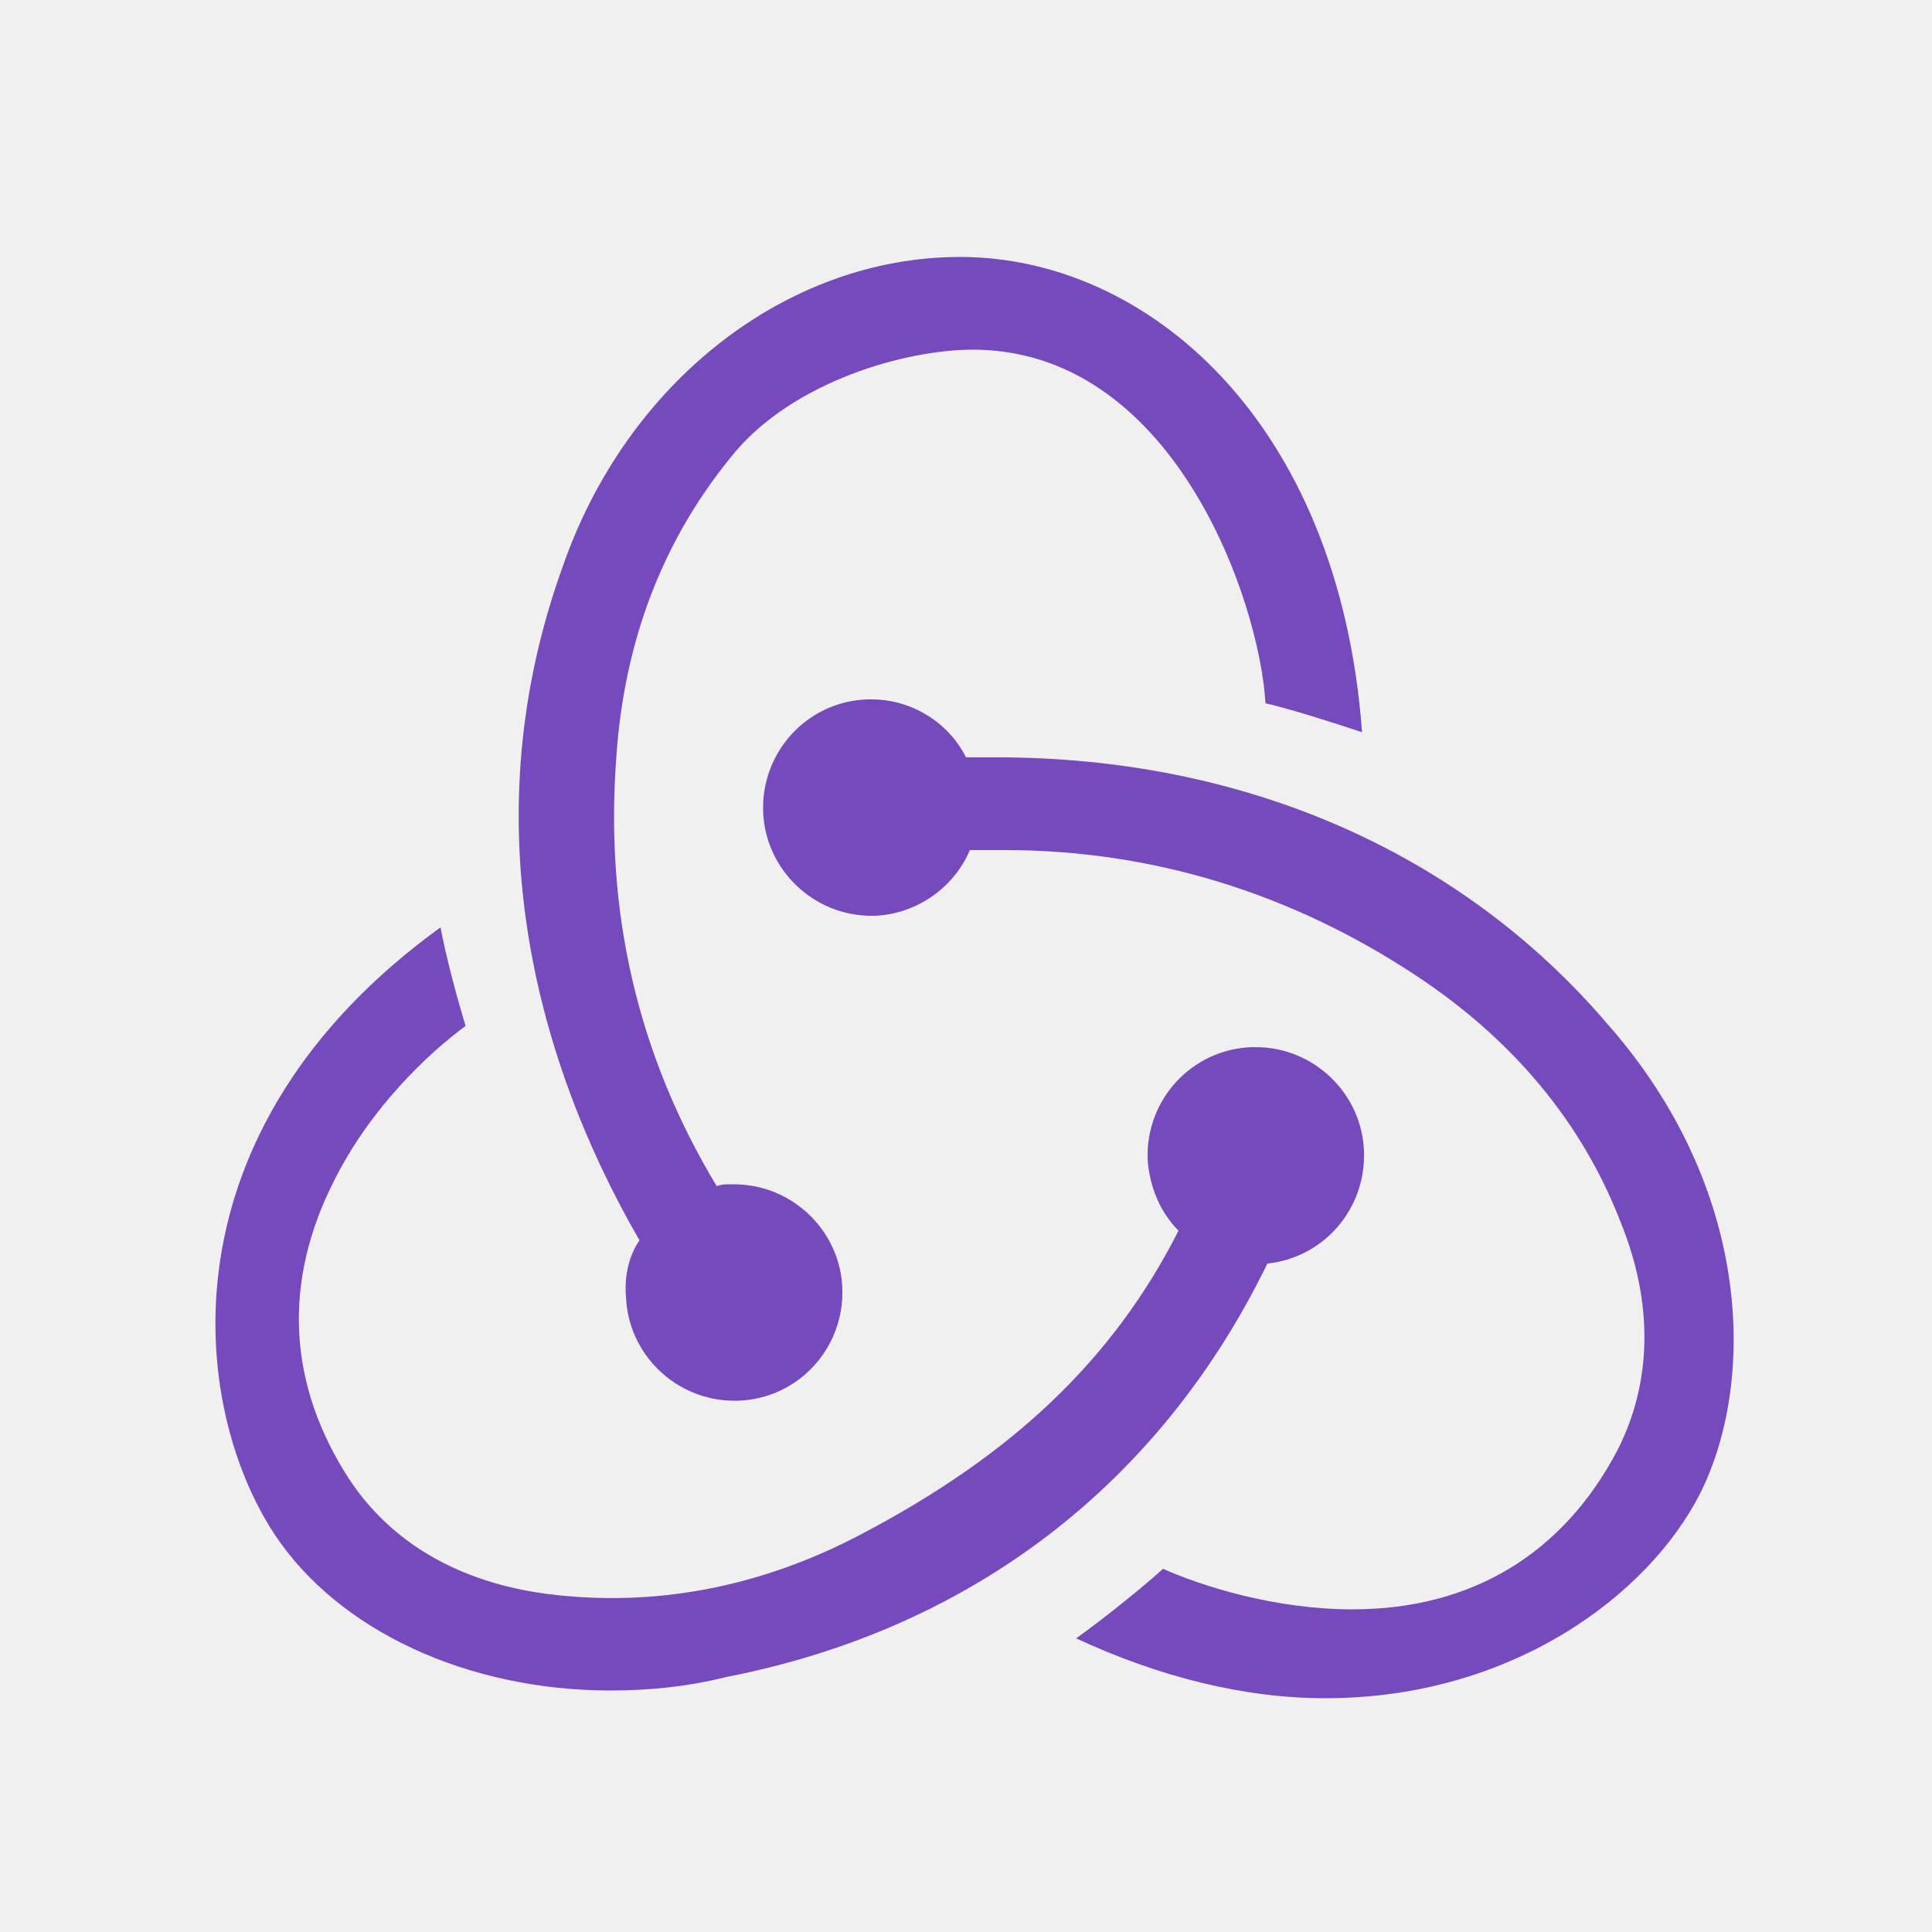
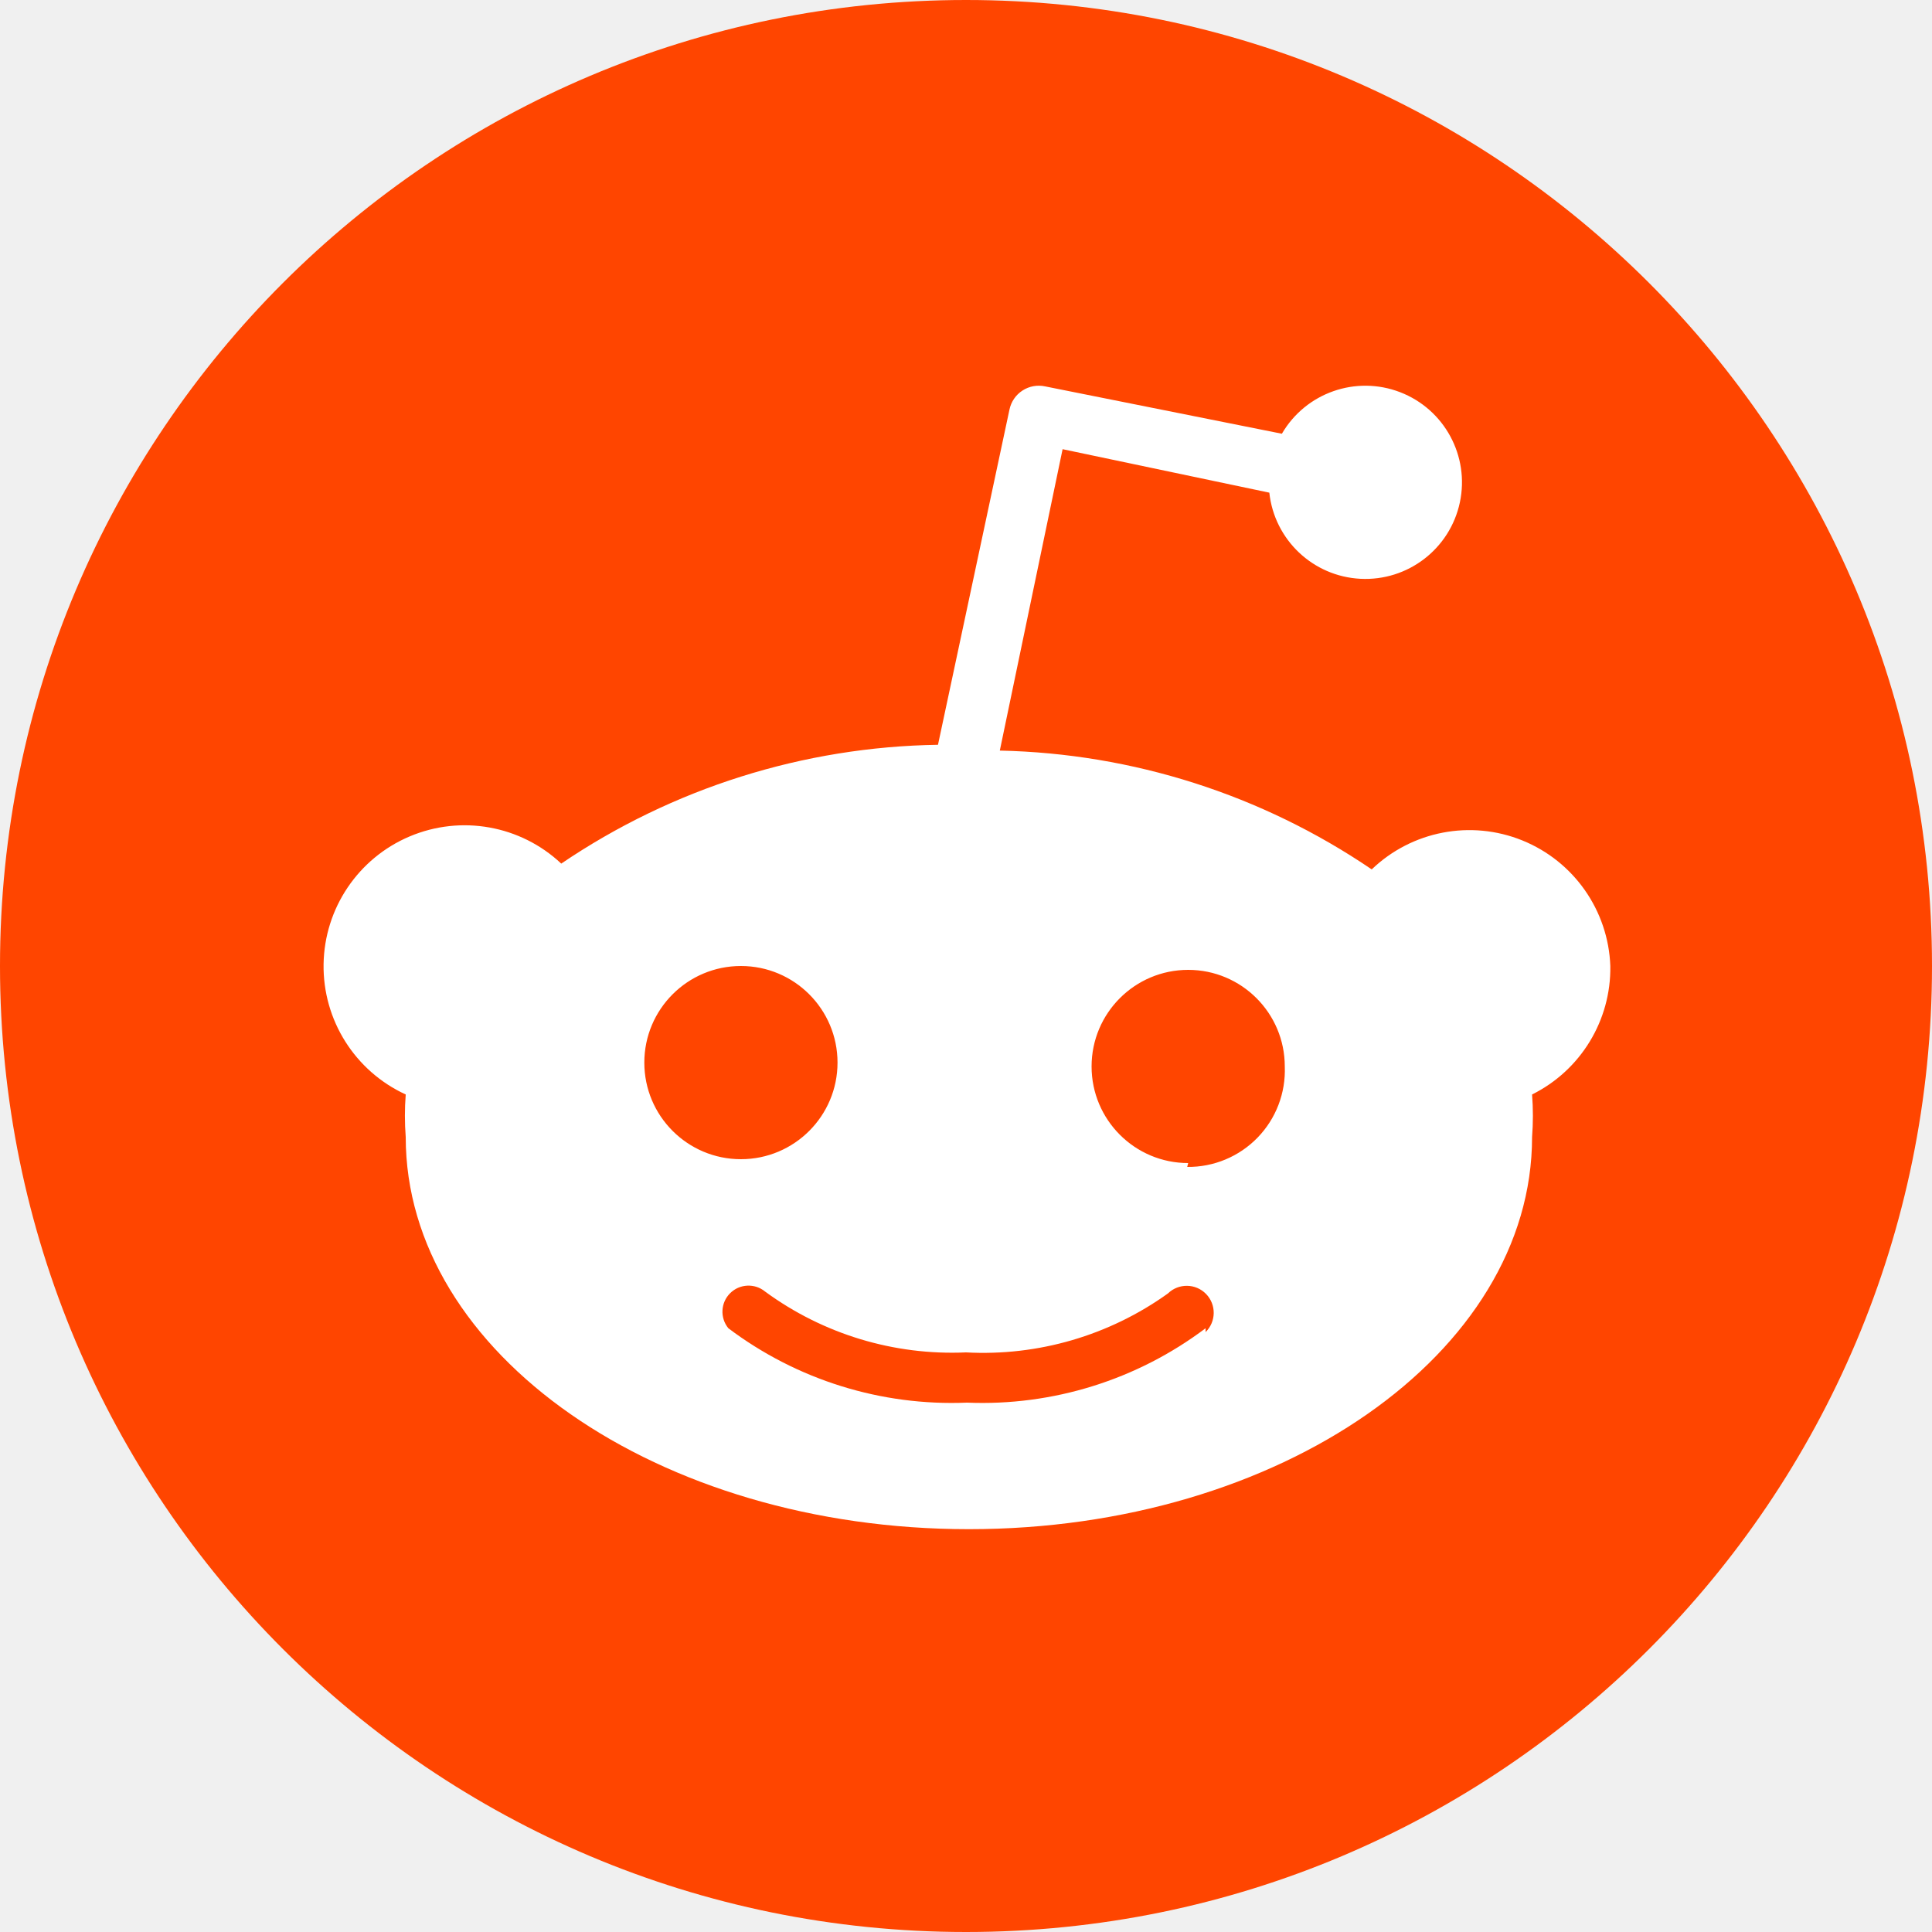
- <svg xmlns="http://www.w3.org/2000/svg" viewBox="0 0 100 100">
-   <g fill="#764ABC">
-     <path d="M65.6 65.4c2.9-.3 5.1-2.8 5-5.8-.1-3-2.6-5.4-5.6-5.4h-.2c-3.1.1-5.5 2.7-5.4 5.8.1 1.5.7 2.8 1.6 3.7-3.4 6.7-8.6 11.6-16.4 15.7-5.3 2.8-10.8 3.8-16.3 3.1-4.5-.6-8-2.6-10.2-5.9-3.2-4.9-3.5-10.2-.8-15.5 1.9-3.8 4.9-6.6 6.8-8-.4-1.3-1-3.5-1.3-5.1-14.5 10.5-13 24.7-8.6 31.4 3.3 5 10 8.1 17.4 8.1 2 0 4-.2 6-.7 12.8-2.5 22.5-10.1 28-21.4z" />
-     <path d="M83.2 53c-7.6-8.9-18.8-13.8-31.6-13.8H50c-.9-1.8-2.8-3-4.9-3h-.2c-3.1.1-5.5 2.7-5.4 5.8.1 3 2.6 5.4 5.6 5.4h.2c2.2-.1 4.1-1.5 4.9-3.4H52c7.6 0 14.8 2.2 21.3 6.5 5 3.3 8.6 7.6 10.6 12.8 1.7 4.2 1.6 8.3-.2 11.8-2.8 5.3-7.5 8.2-13.7 8.2-4 0-7.8-1.2-9.8-2.1-1.1 1-3.1 2.6-4.5 3.6 4.3 2 8.7 3.1 12.9 3.1 9.6 0 16.7-5.3 19.4-10.6 2.9-5.8 2.7-15.8-4.8-24.3z" />
-     <path d="M32.4 67.1c.1 3 2.6 5.4 5.6 5.4h.2c3.1-.1 5.5-2.7 5.4-5.8-.1-3-2.6-5.4-5.6-5.4h-.2c-.2 0-.5 0-.7.1-4.1-6.8-5.8-14.2-5.2-22.2.4-6 2.4-11.2 5.9-15.5 2.9-3.7 8.5-5.5 12.3-5.6 10.6-.2 15.1 13 15.4 18.3 1.3.3 3.5 1 5 1.5-1.2-16.2-11.2-24.6-20.8-24.6-9 0-17.3 6.5-20.6 16.1-4.6 12.8-1.6 25.1 4 34.8-.5.7-.8 1.8-.7 2.9z" />
+ <svg xmlns="http://www.w3.org/2000/svg" viewBox="0 0 20 20" class="_1O4jTk-dZ-VIxsCuYB6OR8 ">
+   <g>
+     <circle fill="#FF4500" cx="10" cy="10" r="10" />
+     <path fill="#FFF" d="M16.67,10A1.46,1.46,0,0,0,14.2,9a7.12,7.12,0,0,0-3.85-1.23L11,4.65,13.14,5.1a1,1,0,1,0,.13-0.61L10.82,4a0.31,0.31,0,0,0-.37.24L9.71,7.71a7.14,7.14,0,0,0-3.9,1.23A1.46,1.46,0,1,0,4.2,11.33a2.87,2.87,0,0,0,0,.44c0,2.24,2.61,4.06,5.83,4.06s5.83-1.82,5.83-4.06a2.87,2.87,0,0,0,0-.44A1.46,1.46,0,0,0,16.67,10Zm-10,1a1,1,0,1,1,1,1A1,1,0,0,1,6.67,11Zm5.81,2.75a3.84,3.84,0,0,1-2.47.77,3.84,3.84,0,0,1-2.47-.77,0.27,0.27,0,0,1,.38-0.38A3.27,3.27,0,0,0,10,14a3.28,3.28,0,0,0,2.09-.61A0.27,0.27,0,1,1,12.48,13.79Zm-0.18-1.71a1,1,0,1,1,1-1A1,1,0,0,1,12.29,12.08Z" />
  </g>
</svg>
